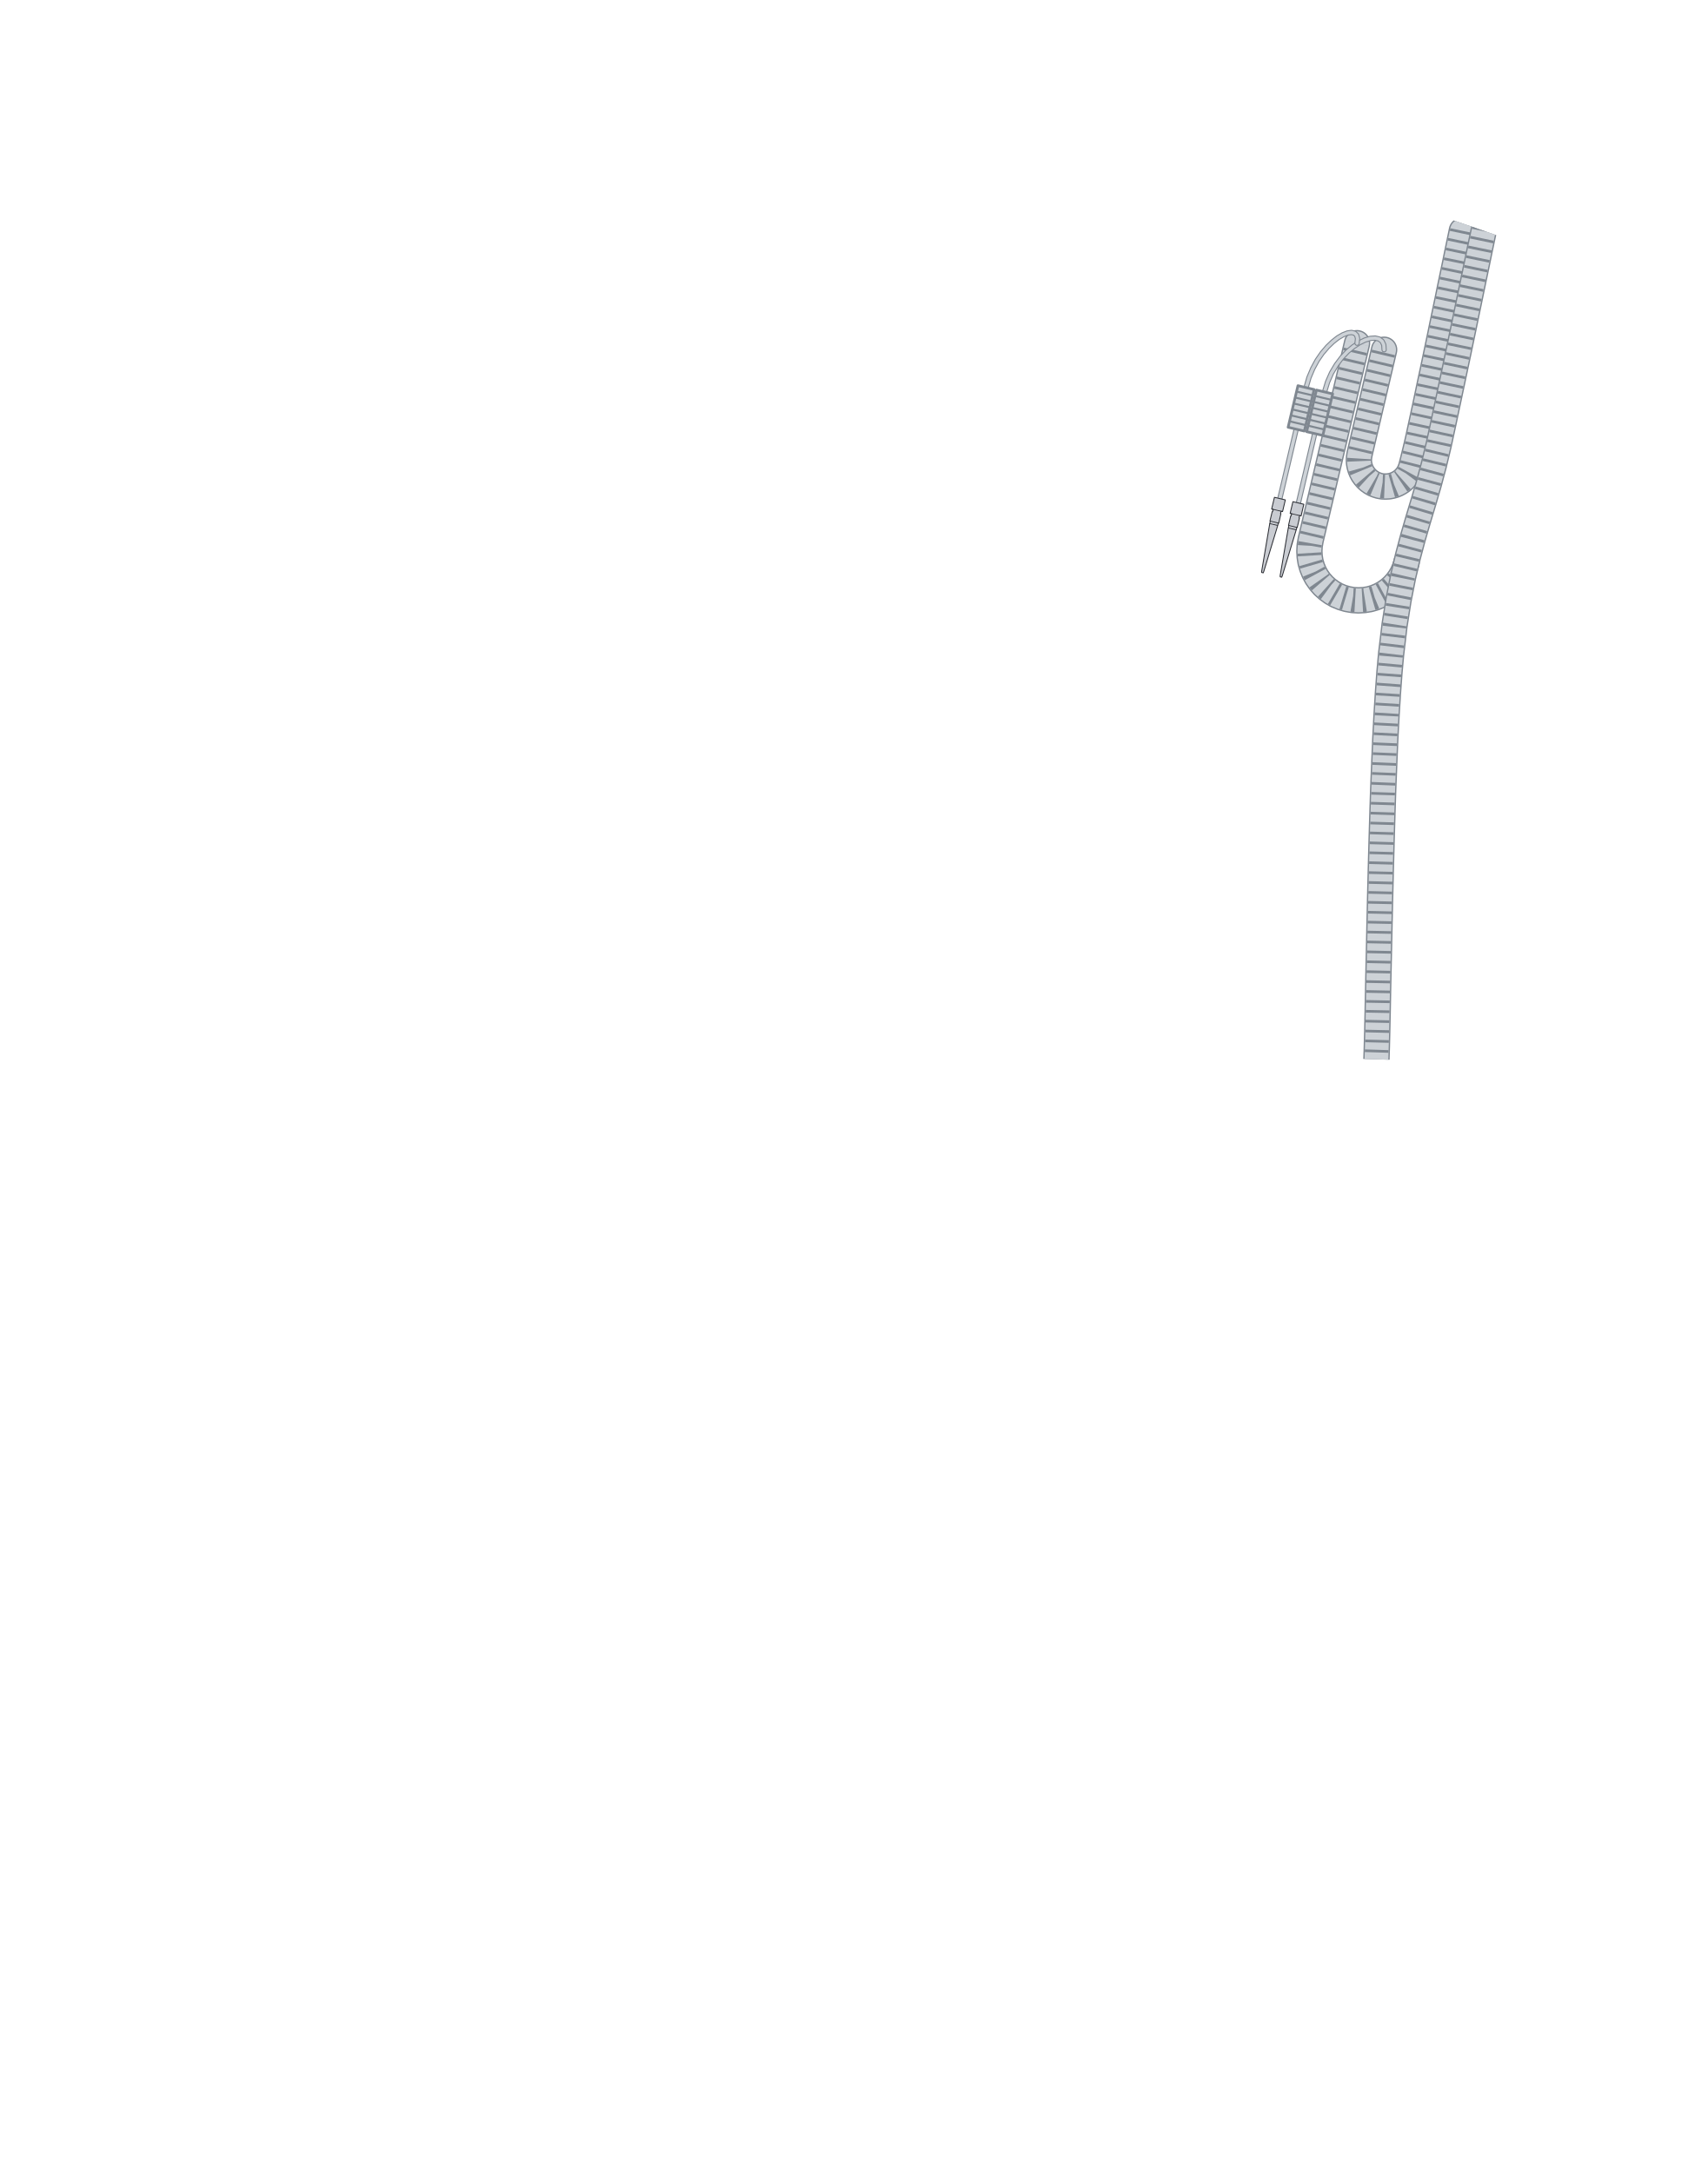
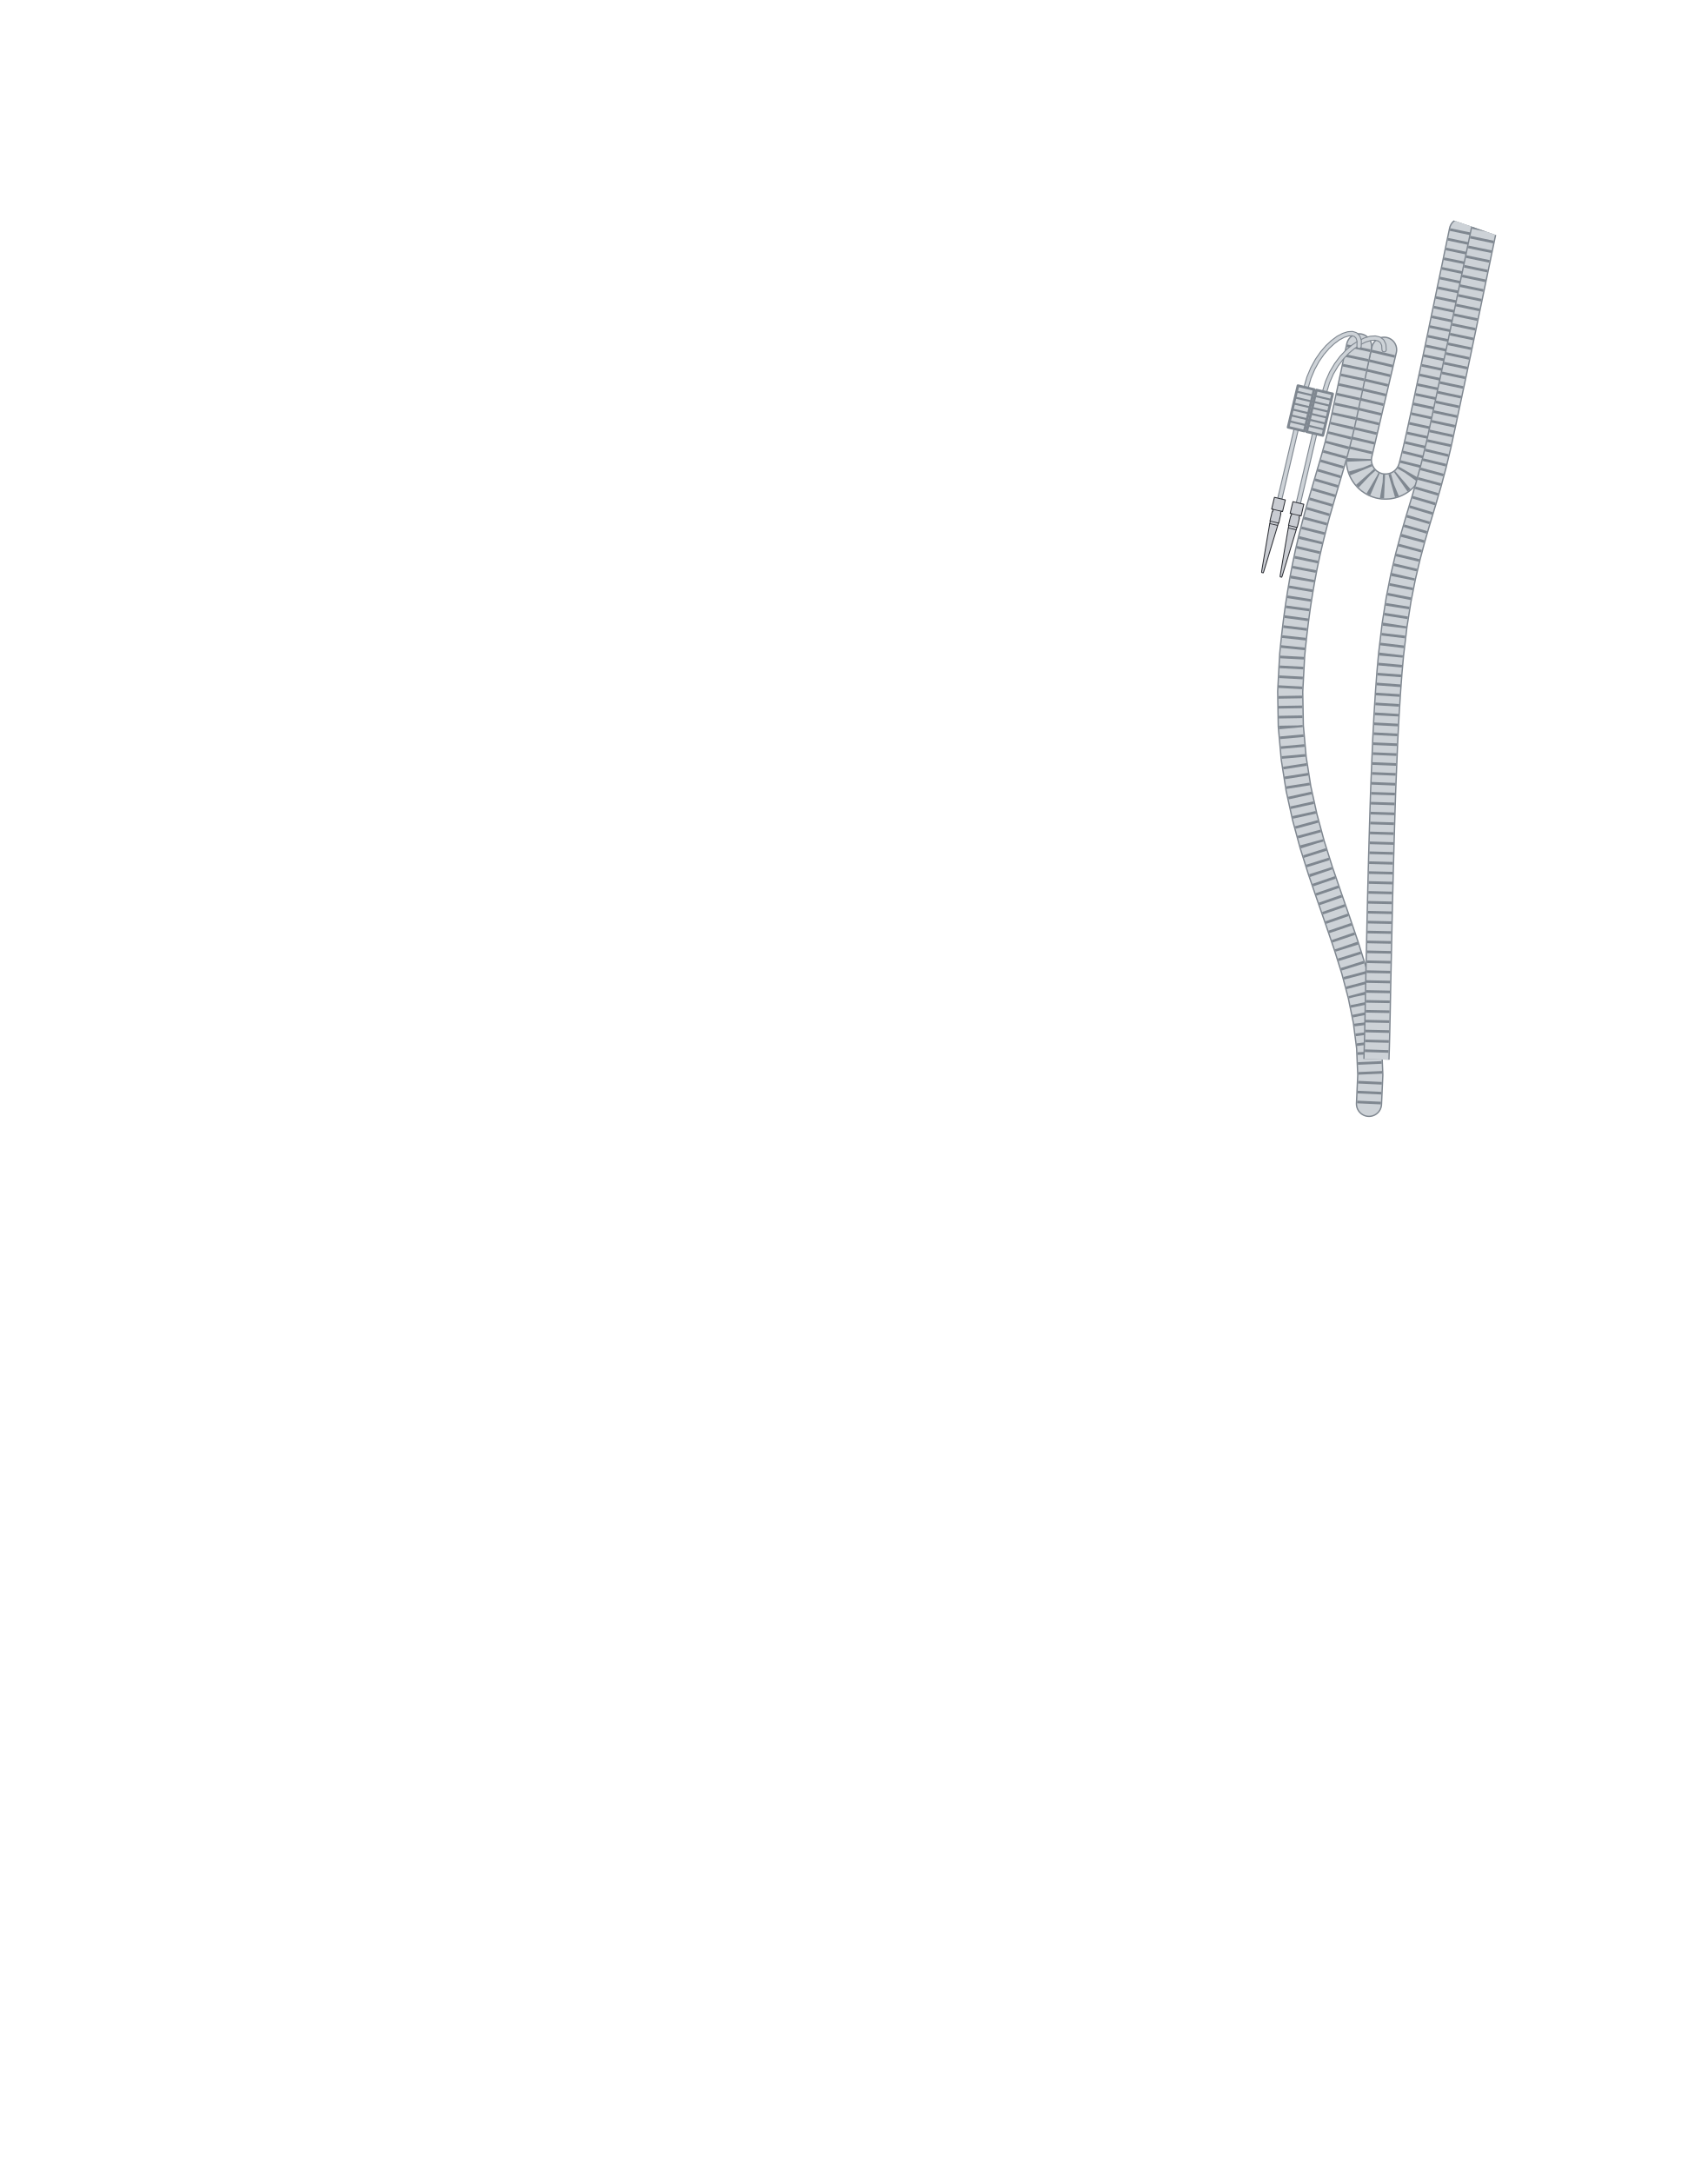
<svg xmlns="http://www.w3.org/2000/svg" width="25.863in" height="32.911in" viewBox="0 0 2586.26 3291.06" data-asset-id="garment-blues-class-b-shirt-male-long-cord-aide-de-camp" data-source="original" data-units="0.01in">
  <defs>
    <linearGradient id="garment-blues-class-b-shirt-male-long-cord-aide-de-camp__coatShade" gradientUnits="userSpaceOnUse" x1="-12" y1="0" x2="12" y2="0">
      <stop offset="0" stop-color="#000" stop-opacity=".30" />
      <stop offset=".12" stop-color="#000" stop-opacity=".08" />
      <stop offset=".3" stop-color="#000" stop-opacity="0" />
      <stop offset=".7" stop-color="#000" stop-opacity="0" />
      <stop offset=".88" stop-color="#000" stop-opacity=".08" />
      <stop offset="1" stop-color="#000" stop-opacity=".30" />
    </linearGradient>
    <linearGradient id="garment-blues-class-b-shirt-male-long-cord-aide-de-camp__topLight" x1="0" y1="0" x2="0" y2="1">
      <stop offset="0" stop-color="#fff" stop-opacity=".10" />
      <stop offset="1" stop-color="#fff" stop-opacity="0" />
    </linearGradient>
    <radialGradient id="garment-blues-class-b-shirt-male-long-cord-aide-de-camp__btn" cx=".4" cy=".35" r=".8">
      <stop offset="0" stop-color="#ffffff" />
      <stop offset=".6" stop-color="#cfd3da" />
      <stop offset="1" stop-color="#8d939e" />
    </radialGradient>
    <linearGradient id="garment-blues-class-b-shirt-male-long-cord-aide-de-camp__plate" x1="0" y1="0" x2="0" y2="1">
      <stop offset="0" stop-color="#e4e6ea" />
      <stop offset="1" stop-color="#a9aeb8" />
    </linearGradient>
  </defs>
  <g id="garment-blues-class-b-shirt-male-long-cord-aide-de-camp__art" transform="translate(1293.130 10.000) scale(100)">
    <defs>
      <clipPath id="garment-blues-class-b-shirt-male-long-cord-aide-de-camp__cordClip">
        <path d="M-2.997,0.030L-2.808,0.021L-2.683,0.083L-0.929,1.548L0.000,2.200L0.929,1.548L2.683,0.083L2.808,0.021L2.997,0.030L4.127,1.520L9.726,3.460L9.931,3.537L10.130,3.706L10.595,3.919L10.893,4.230L11.312,4.866L11.653,5.624L12.229,7.638L12.584,10.046L12.584,10.475L12.731,11.497L12.731,19.184L12.658,19.646L12.658,20.338L12.584,20.635L12.584,21.262L12.511,21.526L12.474,22.616L12.254,24.133L12.254,24.529L12.156,24.924L11.978,26.475L11.375,29.478L11.223,31.321L11.150,31.419L10.936,31.457L9.068,31.259L8.779,31.273L8.711,31.391L8.774,32.579L8.665,32.696L3.755,32.711L-8.554,32.711L-8.722,32.673L-8.774,32.579L-8.711,31.391L-8.779,31.273L-9.068,31.259L-10.936,31.457L-11.150,31.419L-11.223,31.321L-11.375,29.478L-11.978,26.475L-12.156,24.924L-12.254,24.529L-12.254,24.133L-12.474,22.616L-12.511,21.526L-12.584,21.262L-12.584,20.635L-12.658,20.338L-12.658,19.646L-12.731,19.184L-12.731,11.497L-12.401,8.660L-11.988,6.681L-11.705,5.757L-11.312,4.866L-10.893,4.230L-10.595,3.919L-10.130,3.706L-9.931,3.537L-9.726,3.460L-4.127,1.520ZM-8.115,15.944L-8.005,17.139L-7.932,17.436L-7.896,17.997L-7.748,18.920L-7.748,19.349L-7.675,19.613L-7.529,22.352L-7.529,22.880L-7.602,23.110L-7.858,24.693L-8.005,25.254L-8.042,25.677L-8.078,25.353L-8.078,23.242L-8.115,23.077L-8.078,22.516L-8.115,21.889L-8.115,16.479ZM8.115,15.944L8.115,16.479L8.115,21.889L8.078,22.055L8.115,23.077L8.078,23.242L8.078,25.353L8.042,25.677L8.005,25.254L7.858,24.693L7.602,23.110L7.529,22.880L7.529,22.352L7.675,19.613L7.748,19.349L7.748,18.920L7.896,17.997L7.932,17.436L8.005,17.139Z" clip-rule="evenodd" />
      </clipPath>
    </defs>
    <g clip-path="url(#garment-blues-class-b-shirt-male-long-cord-aide-de-camp__cordClip)">
      <g id="garment-blues-class-b-shirt-male-long-cord-aide-de-camp__aiguillette">
        <g id="garment-blues-class-b-shirt-male-long-cord-aide-de-camp__aiguillette-loop">
          <g id="garment-blues-class-b-shirt-male-long-cord-aide-de-camp__aiguillette-braid-short">
-             <path d="M9.209,3.394L9.172,3.570L9.135,3.747L9.099,3.923L9.062,4.099L9.025,4.275L8.989,4.452L8.952,4.628L8.915,4.804L8.879,4.980L8.842,5.156L8.805,5.332L8.768,5.508L8.730,5.684L8.693,5.860L8.656,6.035L8.618,6.211L8.580,6.386L8.542,6.562L8.502,6.731L8.461,6.896L8.445,6.959L8.431,7.004L8.413,7.046L8.391,7.086L8.364,7.122L8.334,7.155L8.301,7.184L8.264,7.209L8.225,7.230L8.184,7.247L8.142,7.259L8.097,7.267L8.052,7.269L8.006,7.267L7.960,7.259L7.915,7.245L7.872,7.227L7.833,7.204L7.797,7.178L7.764,7.148L7.735,7.114L7.709,7.078L7.688,7.039L7.671,6.998L7.659,6.956L7.651,6.911L7.649,6.866L7.652,6.820L7.660,6.774L8.031,5.197" fill="none" stroke="#7f8790" stroke-width="0.400" stroke-linejoin="round" stroke-linecap="round" />
-             <path d="M9.209,3.394L9.172,3.570L9.135,3.747L9.099,3.923L9.062,4.099L9.025,4.275L8.989,4.452L8.952,4.628L8.915,4.804L8.879,4.980L8.842,5.156L8.805,5.332L8.768,5.508L8.730,5.684L8.693,5.860L8.656,6.035L8.618,6.211L8.580,6.386L8.542,6.562L8.502,6.731L8.461,6.896L8.445,6.959L8.431,7.004L8.413,7.046L8.391,7.086L8.364,7.122L8.334,7.155L8.301,7.184L8.264,7.209L8.225,7.230L8.184,7.247L8.142,7.259L8.097,7.267L8.052,7.269L8.006,7.267L7.960,7.259L7.915,7.245L7.872,7.227L7.833,7.204L7.797,7.178L7.764,7.148L7.735,7.114L7.709,7.078L7.688,7.039L7.671,6.998L7.659,6.956L7.651,6.911L7.649,6.866L7.652,6.820L7.660,6.774L8.031,5.197" fill="none" stroke="#cdd2d7" stroke-width="0.360" stroke-linejoin="round" stroke-linecap="round" />
-             <path d="M9.209,3.394L9.172,3.570L9.135,3.747L9.099,3.923L9.062,4.099L9.025,4.275L8.989,4.452L8.952,4.628L8.915,4.804L8.879,4.980L8.842,5.156L8.805,5.332L8.768,5.508L8.730,5.684L8.693,5.860L8.656,6.035L8.618,6.211L8.580,6.386L8.542,6.562L8.502,6.731L8.461,6.896L8.445,6.959L8.431,7.004L8.413,7.046L8.391,7.086L8.364,7.122L8.334,7.155L8.301,7.184L8.264,7.209L8.225,7.230L8.184,7.247L8.142,7.259L8.097,7.267L8.052,7.269L8.006,7.267L7.960,7.259L7.915,7.245L7.872,7.227L7.833,7.204L7.797,7.178L7.764,7.148L7.735,7.114L7.709,7.078L7.688,7.039L7.671,6.998L7.659,6.956L7.651,6.911L7.649,6.866L7.652,6.820L7.660,6.774L8.031,5.197" fill="none" stroke="#7f8790" stroke-width="0.360" stroke-dasharray="0.040 0.110" stroke-linejoin="round" stroke-linecap="butt" />
+             <path d="M9.209,3.394L9.172,3.570L9.135,3.747L9.099,3.923L9.062,4.099L9.025,4.275L8.989,4.452L8.952,4.628L8.915,4.804L8.879,4.980L8.842,5.156L8.805,5.332L8.768,5.508L8.730,5.684L8.693,5.859L8.656,6.035L8.618,6.211L8.580,6.386L8.542,6.559L8.502,6.731L8.460,6.899L8.445,6.959L8.431,7.004L8.413,7.046L8.390,7.086L8.364,7.122L8.334,7.155L8.300,7.184L8.264,7.209L8.225,7.230L8.184,7.247L8.142,7.259L8.097,7.267L8.052,7.269L8.006,7.267L7.960,7.259L7.914,7.245L7.872,7.227L7.833,7.204L7.796,7.178L7.764,7.148L7.734,7.114L7.709,7.078L7.688,7.039L7.671,6.998L7.659,6.956L7.651,6.911L7.649,6.866L7.651,6.820L7.660,6.774L8.031,5.197" fill="none" stroke="#7f8790" stroke-width="0.400" stroke-linejoin="round" stroke-linecap="round" />
+             <path d="M9.209,3.394L9.172,3.570L9.135,3.747L9.099,3.923L9.062,4.099L9.025,4.275L8.989,4.452L8.952,4.628L8.915,4.804L8.879,4.980L8.842,5.156L8.805,5.332L8.768,5.508L8.730,5.684L8.693,5.859L8.656,6.035L8.618,6.211L8.580,6.386L8.542,6.559L8.502,6.731L8.460,6.899L8.445,6.959L8.431,7.004L8.413,7.046L8.390,7.086L8.364,7.122L8.334,7.155L8.300,7.184L8.264,7.209L8.225,7.230L8.184,7.247L8.142,7.259L8.097,7.267L8.052,7.269L8.006,7.267L7.960,7.259L7.914,7.245L7.872,7.227L7.833,7.204L7.796,7.178L7.764,7.148L7.734,7.114L7.709,7.078L7.688,7.039L7.671,6.998L7.659,6.956L7.651,6.911L7.649,6.866L7.651,6.820L7.660,6.774L8.031,5.197" fill="none" stroke="#cdd2d7" stroke-width="0.360" stroke-linejoin="round" stroke-linecap="round" />
+             <path d="M9.209,3.394L9.172,3.570L9.135,3.747L9.099,3.923L9.062,4.099L9.025,4.275L8.989,4.452L8.952,4.628L8.915,4.804L8.879,4.980L8.842,5.156L8.805,5.332L8.768,5.508L8.730,5.684L8.693,5.859L8.656,6.035L8.618,6.211L8.580,6.386L8.542,6.559L8.502,6.731L8.460,6.899L8.445,6.959L8.431,7.004L8.413,7.046L8.390,7.086L8.364,7.122L8.334,7.155L8.300,7.184L8.264,7.209L8.225,7.230L8.184,7.247L8.142,7.259L8.097,7.267L8.052,7.269L8.006,7.267L7.960,7.259L7.914,7.245L7.872,7.227L7.833,7.204L7.796,7.178L7.764,7.148L7.734,7.114L7.709,7.078L7.688,7.039L7.671,6.998L7.659,6.956L7.651,6.911L7.649,6.866L7.651,6.820L7.660,6.774L8.031,5.197" fill="none" stroke="#7f8790" stroke-width="0.360" stroke-dasharray="0.040 0.110" stroke-linejoin="round" stroke-linecap="butt" />
          </g>
          <g id="garment-blues-class-b-shirt-male-long-cord-aide-de-camp__aiguillette-braid-long">
-             <path d="M8.370,8.419L8.345,8.502L8.311,8.581L8.270,8.653L8.221,8.720L8.165,8.781L8.103,8.835L8.036,8.882L7.964,8.921L7.889,8.952L7.810,8.975L7.728,8.988L7.644,8.993L7.559,8.988L7.473,8.973L7.390,8.948L7.311,8.915L7.239,8.873L7.172,8.824L7.111,8.769L7.057,8.707L7.010,8.640L6.971,8.568L6.940,8.492L6.917,8.413L6.904,8.331L6.899,8.248L6.904,8.163L6.919,8.077L7.621,5.098" fill="none" stroke="#7f8790" stroke-width="0.400" stroke-linejoin="round" stroke-linecap="round" />
-             <path d="M8.370,8.419L8.345,8.502L8.311,8.581L8.270,8.653L8.221,8.720L8.165,8.781L8.103,8.835L8.036,8.882L7.964,8.921L7.889,8.952L7.810,8.975L7.728,8.988L7.644,8.993L7.559,8.988L7.473,8.973L7.390,8.948L7.311,8.915L7.239,8.873L7.172,8.824L7.111,8.769L7.057,8.707L7.010,8.640L6.971,8.568L6.940,8.492L6.917,8.413L6.904,8.331L6.899,8.248L6.904,8.163L6.919,8.077L7.621,5.098" fill="none" stroke="#cdd2d7" stroke-width="0.360" stroke-linejoin="round" stroke-linecap="round" />
-             <path d="M8.370,8.419L8.345,8.502L8.311,8.581L8.270,8.653L8.221,8.720L8.165,8.781L8.103,8.835L8.036,8.882L7.964,8.921L7.889,8.952L7.810,8.975L7.728,8.988L7.644,8.993L7.559,8.988L7.473,8.973L7.390,8.948L7.311,8.915L7.239,8.873L7.172,8.824L7.111,8.769L7.057,8.707L7.010,8.640L6.971,8.568L6.940,8.492L6.917,8.413L6.904,8.331L6.899,8.248L6.904,8.163L6.919,8.077L7.621,5.098" fill="none" stroke="#7f8790" stroke-width="0.360" stroke-dasharray="0.040 0.110" stroke-linejoin="round" stroke-linecap="butt" />
+             <path d="M7.802,16.618L7.822,16.179L7.804,15.762L7.753,15.362L7.674,14.975L7.574,14.597L7.457,14.224L7.330,13.851L7.199,13.474L7.067,13.089L6.942,12.692L6.830,12.279L6.734,11.844L6.662,11.385L6.618,10.896L6.609,10.374L6.639,9.815L6.652,9.686L6.674,9.483L6.697,9.294L6.725,9.088L6.756,8.889L6.791,8.683L6.830,8.478L6.874,8.269L6.921,8.069L6.972,7.866L7.023,7.675L7.079,7.481L7.132,7.300L7.183,7.127L7.232,6.961L7.277,6.805L7.319,6.652L7.356,6.506L7.394,6.348L7.429,6.190L7.466,6.017L7.504,5.844L7.541,5.669L7.578,5.495L7.615,5.319L7.652,5.145" fill="none" stroke="#7f8790" stroke-width="0.400" stroke-linejoin="round" stroke-linecap="round" />
+             <path d="M7.802,16.618L7.822,16.179L7.804,15.762L7.753,15.362L7.674,14.975L7.574,14.597L7.457,14.224L7.330,13.851L7.199,13.474L7.067,13.089L6.942,12.692L6.830,12.279L6.734,11.844L6.662,11.385L6.618,10.896L6.609,10.374L6.639,9.815L6.652,9.686L6.674,9.483L6.697,9.294L6.725,9.088L6.756,8.889L6.791,8.683L6.830,8.478L6.874,8.269L6.921,8.069L6.972,7.866L7.023,7.675L7.079,7.481L7.132,7.300L7.183,7.127L7.232,6.961L7.277,6.805L7.319,6.652L7.356,6.506L7.394,6.348L7.429,6.190L7.466,6.017L7.504,5.844L7.541,5.669L7.578,5.495L7.615,5.319L7.652,5.145" fill="none" stroke="#cdd2d7" stroke-width="0.360" stroke-linejoin="round" stroke-linecap="round" />
+             <path d="M7.802,16.618L7.822,16.179L7.804,15.762L7.753,15.362L7.674,14.975L7.574,14.597L7.457,14.224L7.330,13.851L7.199,13.474L7.067,13.089L6.942,12.692L6.830,12.279L6.734,11.844L6.662,11.385L6.618,10.896L6.609,10.374L6.639,9.815L6.652,9.686L6.674,9.483L6.697,9.294L6.725,9.088L6.756,8.889L6.791,8.683L6.830,8.478L6.874,8.269L6.921,8.069L6.972,7.866L7.023,7.675L7.079,7.481L7.132,7.300L7.183,7.127L7.232,6.961L7.277,6.805L7.319,6.652L7.356,6.506L7.394,6.348L7.429,6.190L7.466,6.017L7.504,5.844L7.541,5.669L7.578,5.495L7.615,5.319L7.652,5.145" fill="none" stroke="#7f8790" stroke-width="0.360" stroke-dasharray="0.040 0.110" stroke-linejoin="round" stroke-linecap="butt" />
          </g>
        </g>
      </g>
      <g id="garment-blues-class-b-shirt-male-long-cord-aide-de-camp__cord">
        <path id="garment-blues-class-b-shirt-male-long-cord-aide-de-camp__cord-path" d="M9.669,2.775L9.486,3.649L9.436,3.892L9.376,4.179L9.309,4.502L9.237,4.849L9.161,5.213L9.083,5.582L9.005,5.949L8.930,6.303L8.858,6.635L8.785,6.939L8.709,7.222L8.630,7.493L8.549,7.762L8.469,8.036L8.392,8.325L8.318,8.638L8.250,8.983L8.189,9.370L8.137,9.808L8.112,10.084L8.089,10.393L8.068,10.730L8.049,11.090L8.033,11.469L8.017,11.861L8.004,12.263L7.992,12.669L7.981,13.074L7.971,13.475L7.962,13.867L7.954,14.244L7.946,14.602L7.939,14.936L7.933,15.243L7.927,15.516L7.921,15.751L7.915,15.944" fill="none" stroke="#7f8790" stroke-width="0.400" stroke-linejoin="round" stroke-linecap="butt" />
        <path d="M9.669,2.775L9.486,3.649L9.436,3.892L9.376,4.179L9.309,4.502L9.237,4.849L9.161,5.213L9.083,5.582L9.005,5.949L8.930,6.303L8.858,6.635L8.785,6.939L8.709,7.222L8.630,7.493L8.549,7.762L8.469,8.036L8.392,8.325L8.318,8.638L8.250,8.983L8.189,9.370L8.137,9.808L8.112,10.084L8.089,10.393L8.068,10.730L8.049,11.090L8.033,11.469L8.017,11.861L8.004,12.263L7.992,12.669L7.981,13.074L7.971,13.475L7.962,13.867L7.954,14.244L7.946,14.602L7.939,14.936L7.933,15.243L7.927,15.516L7.921,15.751L7.915,15.944" fill="none" stroke="#cdd2d7" stroke-width="0.360" stroke-linejoin="round" stroke-linecap="butt" />
        <path d="M9.669,2.775L9.486,3.649L9.436,3.892L9.376,4.179L9.309,4.502L9.237,4.849L9.161,5.213L9.083,5.582L9.005,5.949L8.930,6.303L8.858,6.635L8.785,6.939L8.709,7.222L8.630,7.493L8.549,7.762L8.469,8.036L8.392,8.325L8.318,8.638L8.250,8.983L8.189,9.370L8.137,9.808L8.112,10.084L8.089,10.393L8.068,10.730L8.049,11.090L8.033,11.469L8.017,11.861L8.004,12.263L7.992,12.669L7.981,13.074L7.971,13.475L7.962,13.867L7.954,14.244L7.946,14.602L7.939,14.936L7.933,15.243L7.927,15.516L7.921,15.751L7.915,15.944" fill="none" stroke="#7f8790" stroke-width="0.360" stroke-dasharray="0.040 0.110" stroke-linejoin="round" stroke-linecap="butt" />
      </g>
      <g id="garment-blues-class-b-shirt-male-long-cord-aide-de-camp__aiguillette-hang">
        <g id="garment-blues-class-b-shirt-male-long-cord-aide-de-camp__aiguillette-cord-short">
          <path d="M8.031,5.197L8.026,5.122L8.000,5.068L7.955,5.034L7.896,5.020L7.824,5.025L7.743,5.049L7.656,5.091L7.566,5.150L7.476,5.225L7.389,5.317L7.308,5.425L7.235,5.548L7.175,5.685L7.129,5.836" fill="none" stroke="#7f8790" stroke-width="0.080" stroke-linecap="round" stroke-linejoin="round" />
          <path d="M8.031,5.197L8.026,5.122L8.000,5.068L7.955,5.034L7.896,5.020L7.824,5.025L7.743,5.049L7.656,5.091L7.566,5.150L7.476,5.225L7.389,5.317L7.308,5.425L7.235,5.548L7.175,5.685L7.129,5.836" fill="none" stroke="#cdd2d7" stroke-width="0.050" stroke-linecap="round" stroke-linejoin="round" />
          <path d="M6.980,6.466L6.733,7.518" fill="none" stroke="#7f8790" stroke-width="0.080" stroke-linecap="round" />
          <path d="M6.980,6.466L6.733,7.518" fill="none" stroke="#cdd2d7" stroke-width="0.050" stroke-linecap="round" />
        </g>
        <g id="garment-blues-class-b-shirt-male-long-cord-aide-de-camp__aiguillette-whipping-short">
          <path d="M7.006,5.807L7.252,5.865L7.103,6.495L6.858,6.438Z" fill="#cdd2d7" stroke="#7f8790" stroke-width="0.04" stroke-linejoin="round" />
          <path d="M6.985,5.897L7.230,5.955" stroke="#7f8790" stroke-width="0.03" fill="none" />
          <path d="M6.964,5.987L7.209,6.045" stroke="#7f8790" stroke-width="0.03" fill="none" />
          <path d="M6.943,6.077L7.188,6.135" stroke="#7f8790" stroke-width="0.03" fill="none" />
          <path d="M6.921,6.167L7.167,6.225" stroke="#7f8790" stroke-width="0.03" fill="none" />
          <path d="M6.900,6.257L7.145,6.315" stroke="#7f8790" stroke-width="0.03" fill="none" />
          <path d="M6.879,6.347L7.124,6.405" stroke="#7f8790" stroke-width="0.03" fill="none" />
        </g>
        <g id="garment-blues-class-b-shirt-male-long-cord-aide-de-camp__aiguillette-tip-short">
          <path d="M6.650,7.498L6.608,7.675L6.631,7.681L6.622,7.716L6.616,7.715L6.583,7.857L6.589,7.859L6.580,7.896L6.457,8.616L6.457,8.636L6.480,8.642L6.488,8.623L6.700,7.924L6.709,7.887L6.715,7.889L6.749,7.746L6.743,7.745L6.751,7.709L6.774,7.714L6.815,7.537Z" fill="#c9ccd2" stroke="#2e3036" stroke-width="0.014" stroke-linejoin="round" />
          <path d="M6.608,7.675L6.774,7.714M6.583,7.857L6.715,7.889M6.580,7.896L6.700,7.924" stroke="#2e3036" stroke-width="0.012" fill="none" />
        </g>
        <g id="garment-blues-class-b-shirt-male-long-cord-aide-de-camp__aiguillette-cord-long">
-           <path d="M7.621,5.098L7.629,5.027L7.615,4.976L7.584,4.946L7.537,4.935L7.478,4.943L7.409,4.970L7.333,5.014L7.254,5.076L7.173,5.154L7.093,5.248L7.018,5.357L6.951,5.481L6.893,5.618L6.849,5.770" fill="none" stroke="#7f8790" stroke-width="0.080" stroke-linecap="round" stroke-linejoin="round" />
-           <path d="M7.621,5.098L7.629,5.027L7.615,4.976L7.584,4.946L7.537,4.935L7.478,4.943L7.409,4.970L7.333,5.014L7.254,5.076L7.173,5.154L7.093,5.248L7.018,5.357L6.951,5.481L6.893,5.618L6.849,5.770" fill="none" stroke="#cdd2d7" stroke-width="0.050" stroke-linecap="round" stroke-linejoin="round" />
+           <path d="M7.652,5.145L7.654,5.064L7.635,5.005L7.599,4.968L7.549,4.952L7.487,4.956L7.415,4.979L7.337,5.020L7.256,5.080L7.174,5.156L7.094,5.249L7.019,5.357L6.951,5.481L6.893,5.618L6.849,5.770" fill="none" stroke="#7f8790" stroke-width="0.080" stroke-linecap="round" stroke-linejoin="round" />
+           <path d="M7.652,5.145L7.654,5.064L7.635,5.005L7.599,4.968L7.549,4.952L7.487,4.956L7.415,4.979L7.337,5.020L7.256,5.080L7.174,5.156L7.094,5.249L7.019,5.357L6.951,5.481L6.893,5.618L6.849,5.770" fill="none" stroke="#cdd2d7" stroke-width="0.050" stroke-linecap="round" stroke-linejoin="round" />
          <path d="M6.700,6.400L6.452,7.452" fill="none" stroke="#7f8790" stroke-width="0.080" stroke-linecap="round" />
          <path d="M6.700,6.400L6.452,7.452" fill="none" stroke="#cdd2d7" stroke-width="0.050" stroke-linecap="round" />
        </g>
        <g id="garment-blues-class-b-shirt-male-long-cord-aide-de-camp__aiguillette-whipping-long">
          <path d="M6.726,5.741L6.971,5.799L6.823,6.429L6.577,6.371Z" fill="#cdd2d7" stroke="#7f8790" stroke-width="0.04" stroke-linejoin="round" />
          <path d="M6.705,5.831L6.950,5.889" stroke="#7f8790" stroke-width="0.03" fill="none" />
          <path d="M6.683,5.921L6.929,5.979" stroke="#7f8790" stroke-width="0.03" fill="none" />
          <path d="M6.662,6.011L6.908,6.069" stroke="#7f8790" stroke-width="0.03" fill="none" />
          <path d="M6.641,6.101L6.886,6.159" stroke="#7f8790" stroke-width="0.03" fill="none" />
          <path d="M6.620,6.191L6.865,6.249" stroke="#7f8790" stroke-width="0.03" fill="none" />
          <path d="M6.599,6.281L6.844,6.339" stroke="#7f8790" stroke-width="0.03" fill="none" />
        </g>
        <g id="garment-blues-class-b-shirt-male-long-cord-aide-de-camp__aiguillette-tip-long">
          <path d="M6.370,7.432L6.328,7.609L6.350,7.615L6.342,7.650L6.336,7.649L6.302,7.791L6.308,7.793L6.299,7.830L6.177,8.550L6.176,8.570L6.200,8.576L6.208,8.557L6.420,7.858L6.429,7.821L6.435,7.823L6.468,7.680L6.462,7.679L6.471,7.643L6.493,7.648L6.535,7.471Z" fill="#c9ccd2" stroke="#2e3036" stroke-width="0.014" stroke-linejoin="round" />
          <path d="M6.328,7.609L6.493,7.648M6.302,7.791L6.435,7.823M6.299,7.830L6.420,7.858" stroke="#2e3036" stroke-width="0.012" fill="none" />
        </g>
      </g>
    </g>
  </g>
</svg>
